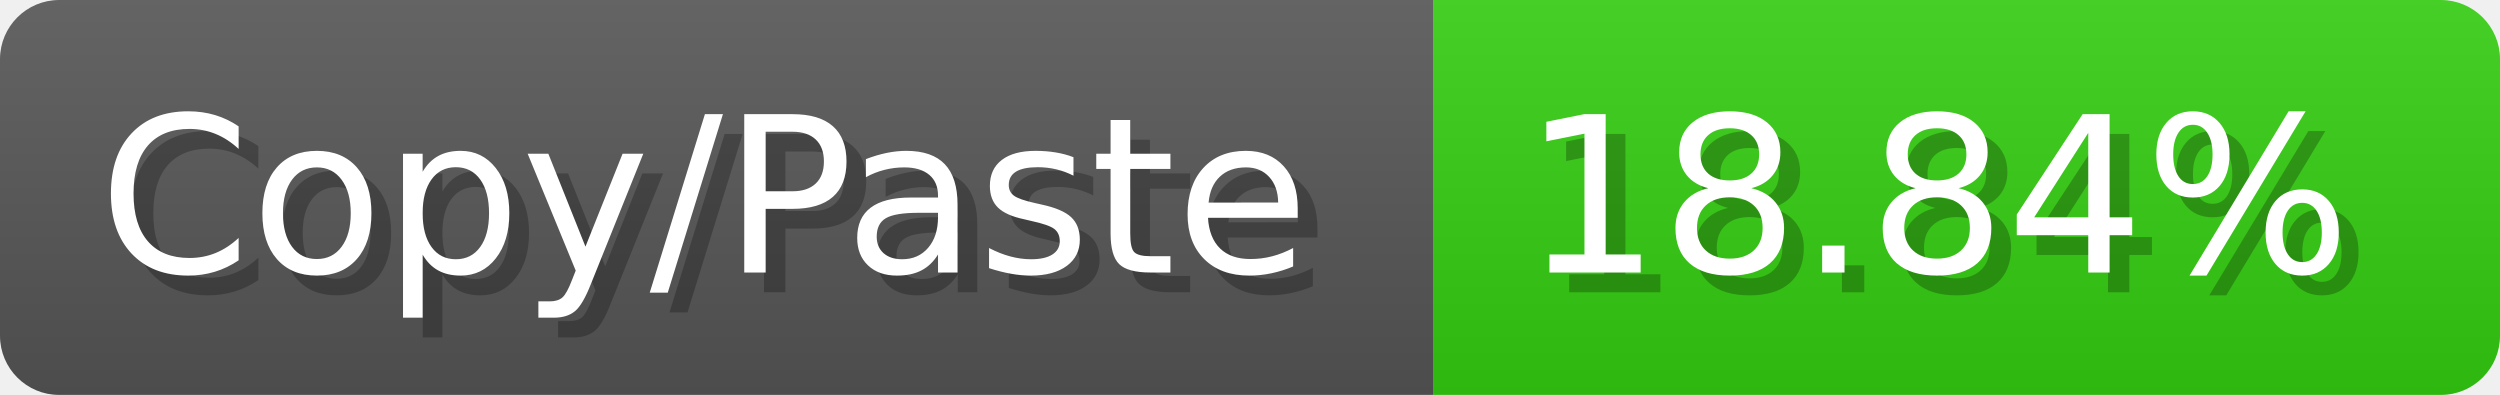
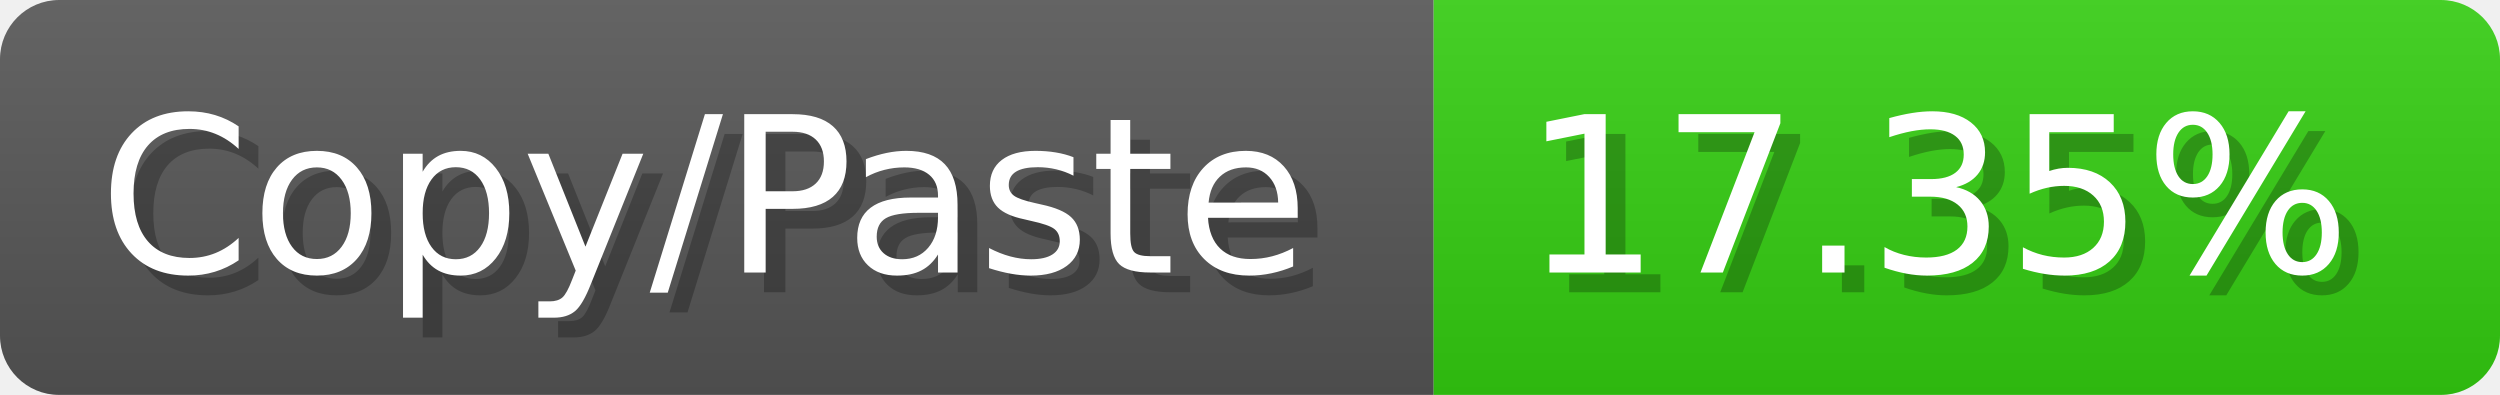
- <svg xmlns="http://www.w3.org/2000/svg" width="126.6" height="20" viewBox="0 0 1266 200" role="img" aria-label="Copy/Paste: 18.84%">
+ <svg xmlns="http://www.w3.org/2000/svg" width="126.6" height="20" viewBox="0 0 1266 200" role="img" aria-label="Copy/Paste: 17.35%">
  <linearGradient id="a" x2="0" y2="100%">
    <stop offset="0" stop-opacity=".1" stop-color="#EEE" />
    <stop offset="1" stop-opacity=".1" />
  </linearGradient>
  <mask id="m">
    <rect width="1266" height="200" rx="30" fill="#FFF" />
  </mask>
  <g mask="url(#m)">
    <rect width="726" height="200" fill="#555" />
    <rect width="540" height="200" fill="#3C1" x="726" />
    <rect width="1266" height="200" fill="url(#a)" />
  </g>
  <g aria-hidden="true" fill="#fff" text-anchor="start" font-family="Verdana,DejaVu Sans,sans-serif" font-size="110">
    <text x="60" y="148" textLength="626" fill="#000" opacity="0.25">Copy/Paste</text>
    <text x="50" y="138" textLength="626">Copy/Paste</text>
-     <text x="781" y="148" textLength="440" fill="#000" opacity="0.25">18.84%</text>
-     <text x="771" y="138" textLength="440">18.84%</text>
+     <text x="781" y="148" textLength="440" fill="#000" opacity="0.25">17.35%</text>
+     <text x="771" y="138" textLength="440">17.35%</text>
  </g>
</svg>
